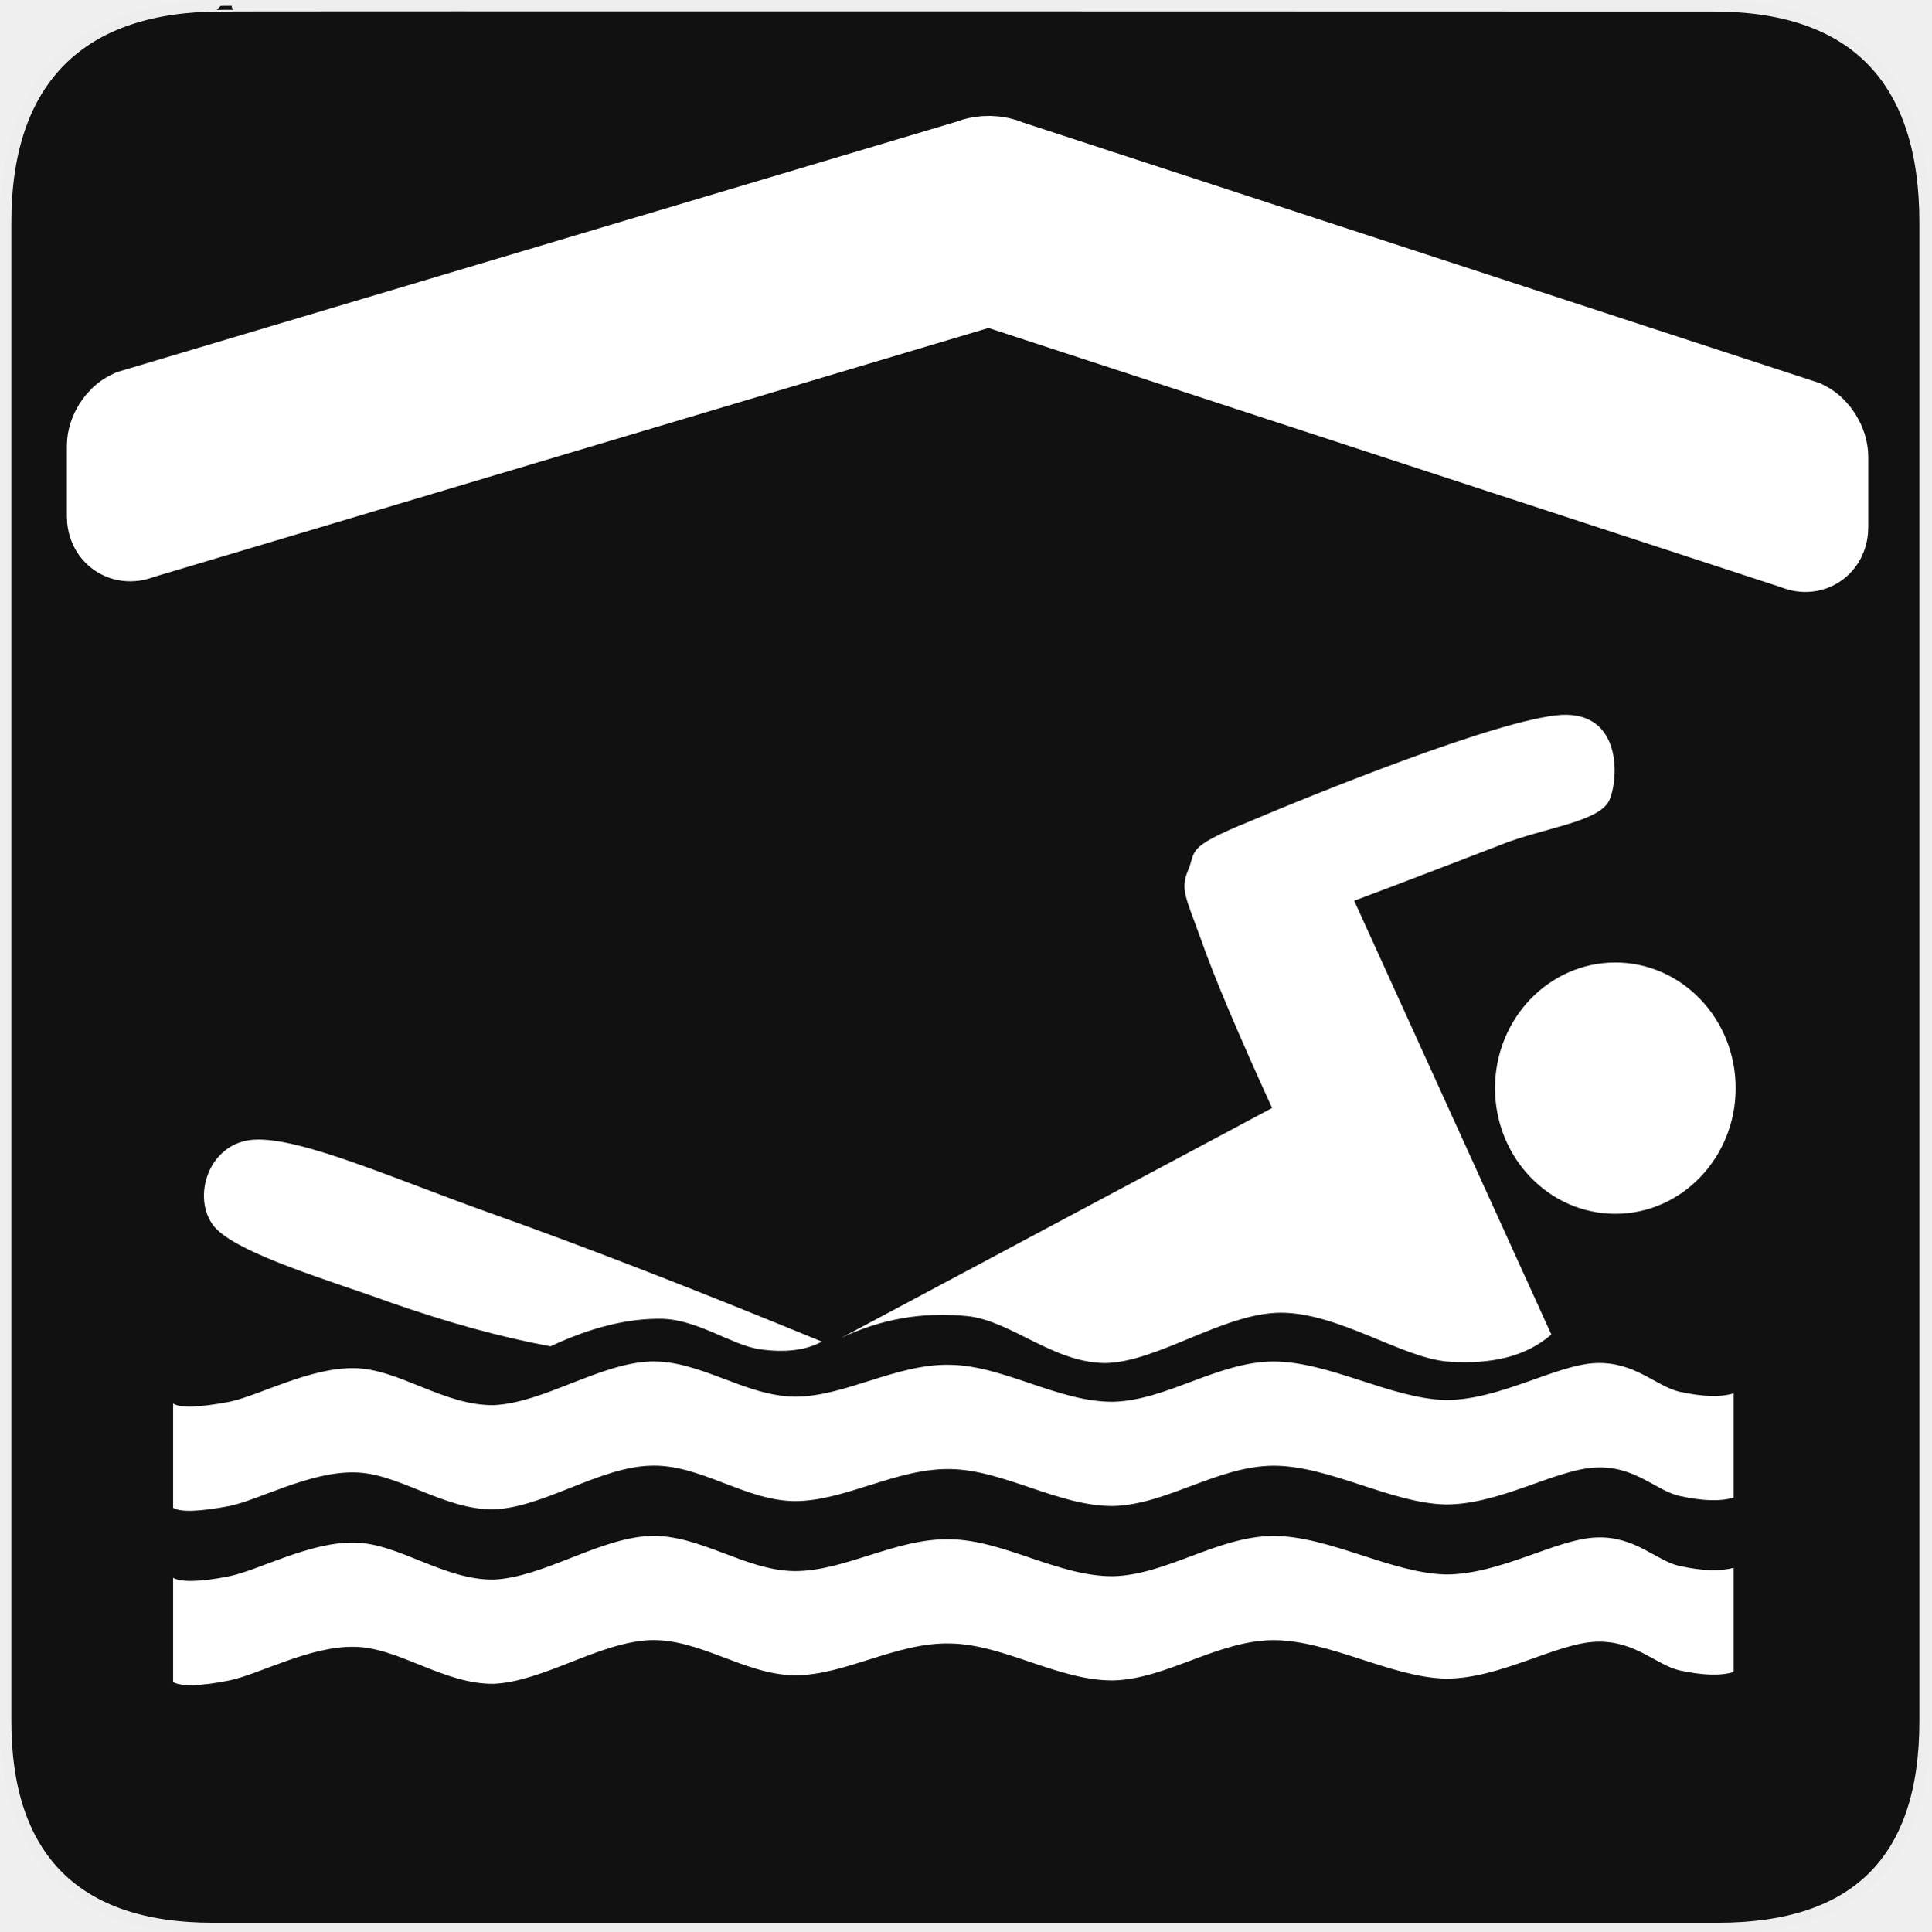
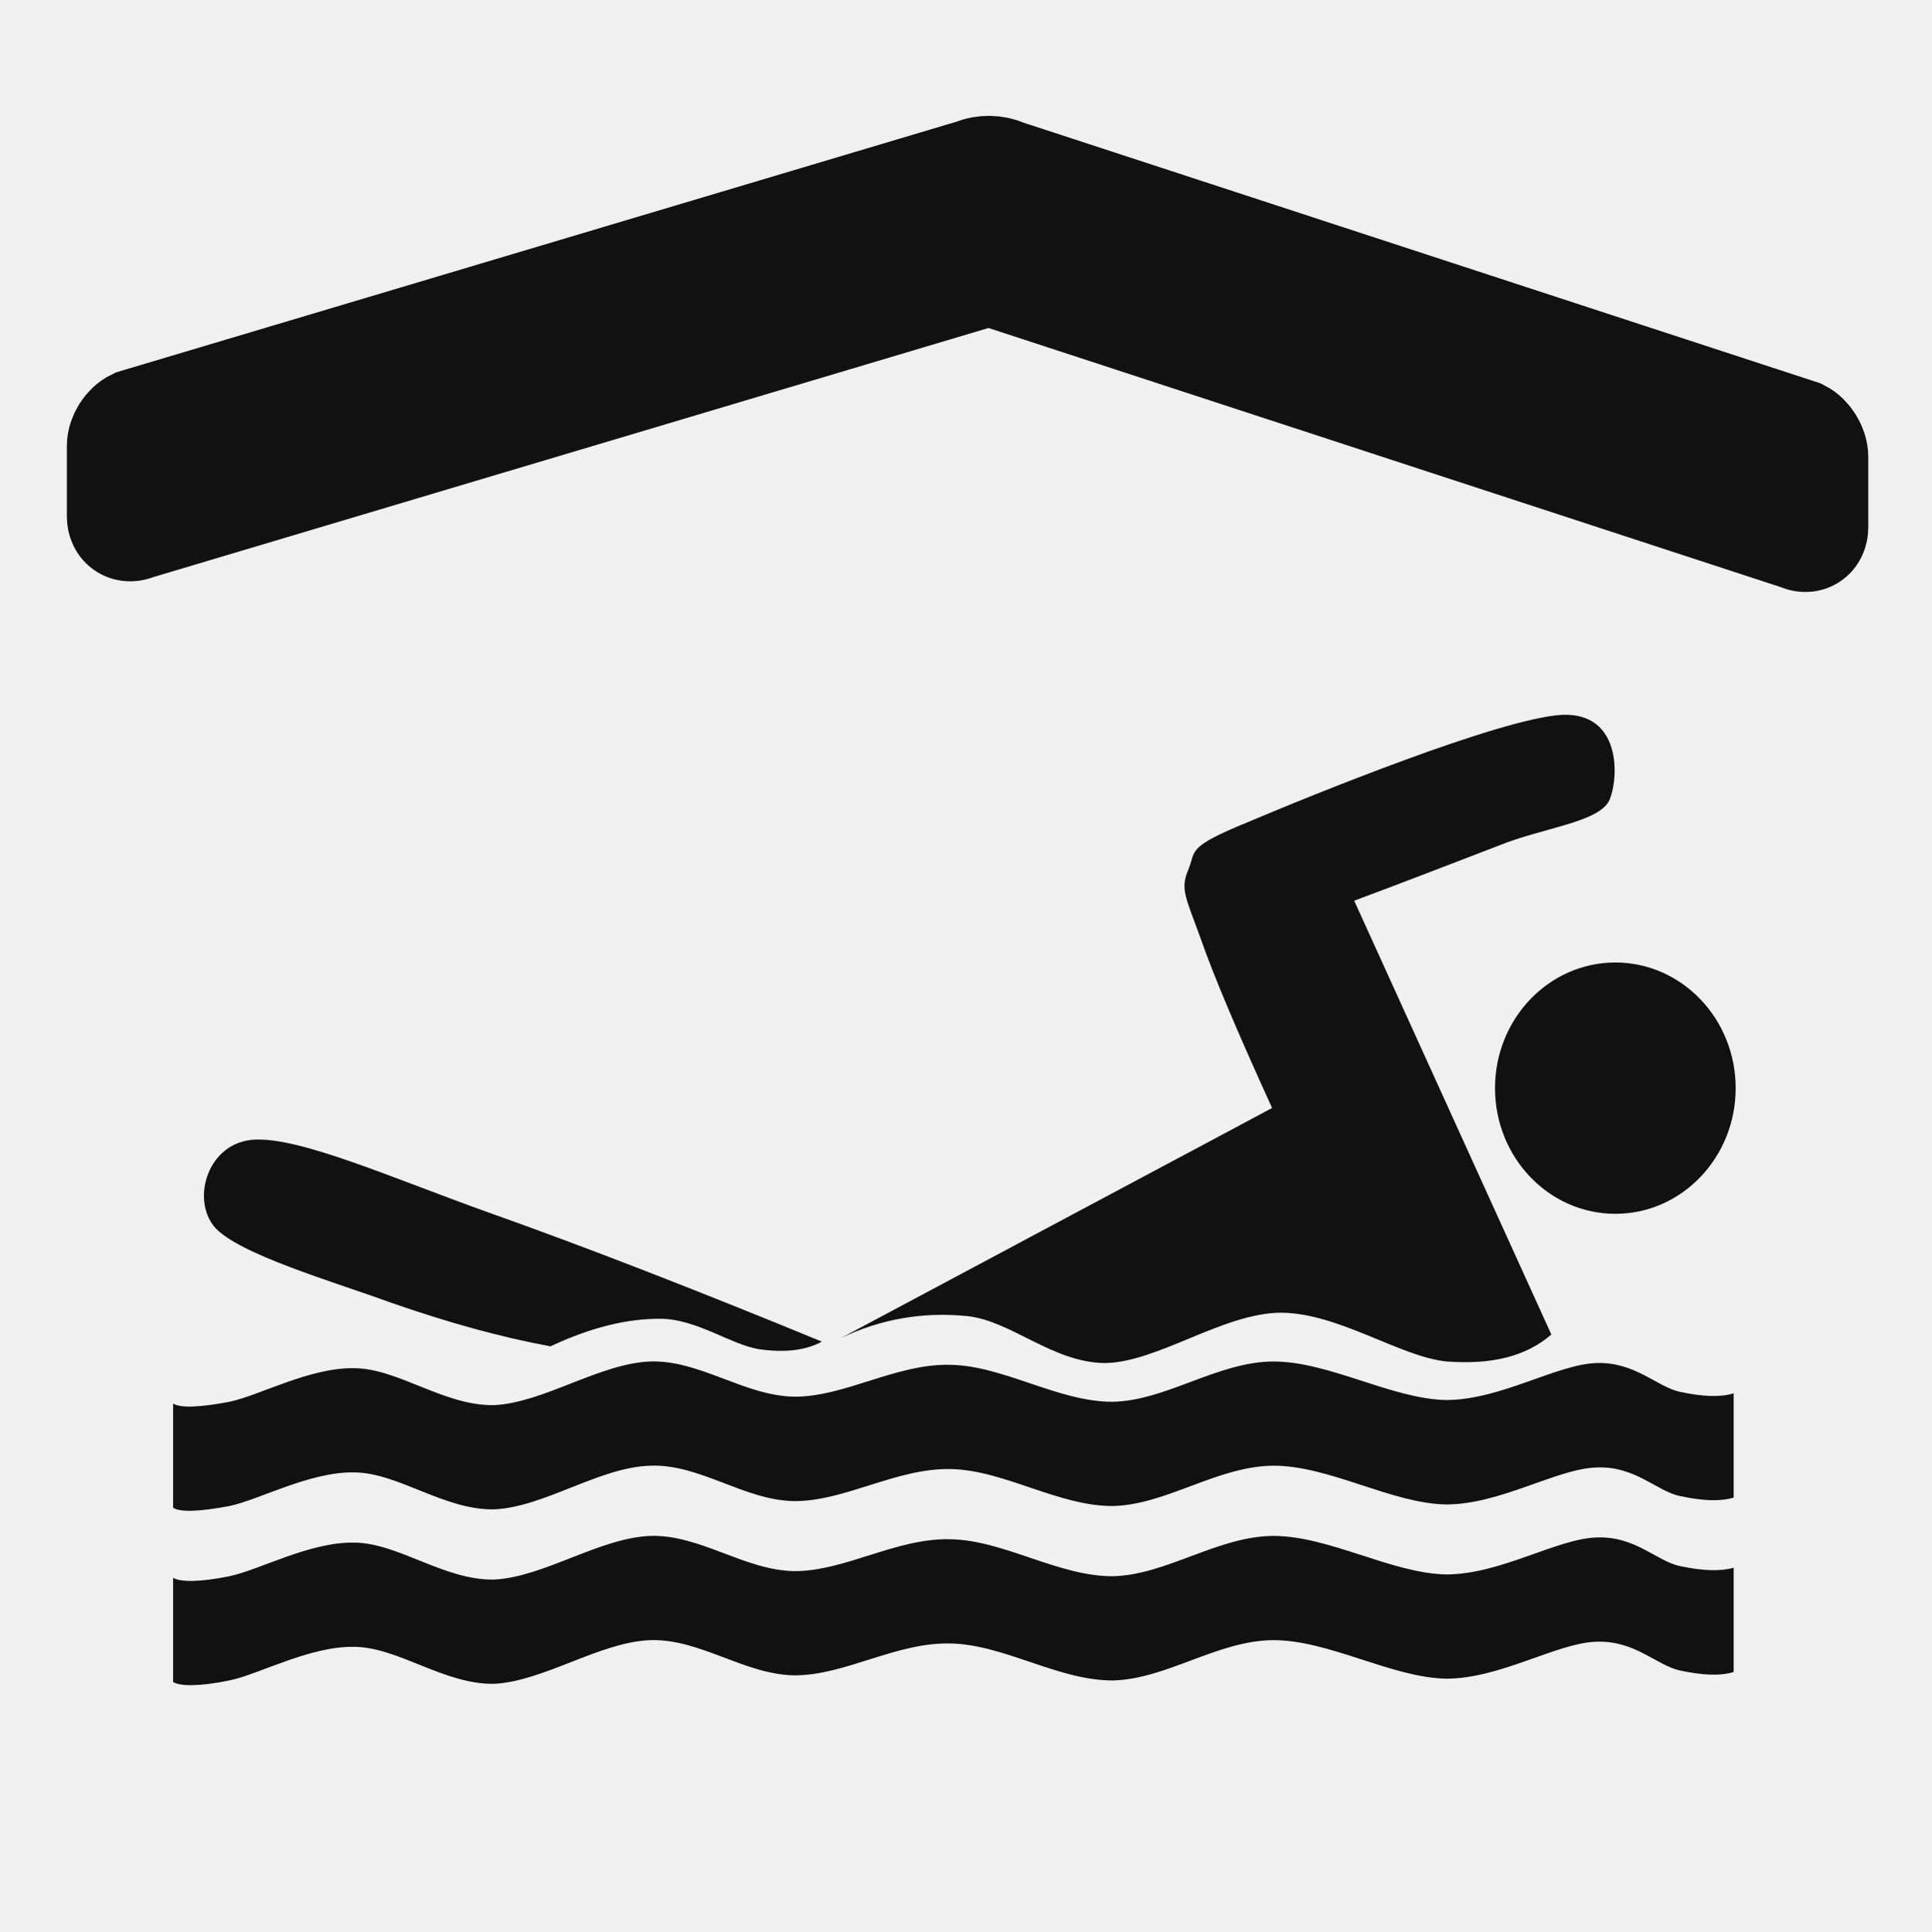
<svg xmlns="http://www.w3.org/2000/svg" version="1.0" width="580" height="580" id="svg2">
  <defs id="defs4">
    </defs>
  <g id="g1327">
-     <path d="M 66.275,1.768 C 24.94,1.768 1.704,23.139 1.704,66.804 L 1.704,516.927 C 1.704,557.771 22.6,579.156 63.896,579.156 L 515.92,579.156 C 557.227,579.156 578.149,558.842 578.149,516.927 L 578.149,66.804 C 578.149,24.203 557.227,1.768 514.628,1.768 C 514.624,1.768 66.133,1.625 66.275,1.768 z " style="fill:#111;stroke:#eee;stroke-width:3.408" id="path1329" />
+     <path d="M 66.275,1.768 C 24.94,1.768 1.704,23.139 1.704,66.804 L 1.704,516.927 C 1.704,557.771 22.6,579.156 63.896,579.156 L 515.92,579.156 C 557.227,579.156 578.149,558.842 578.149,516.927 L 578.149,66.804 C 578.149,24.203 557.227,1.768 514.628,1.768 C 514.624,1.768 66.133,1.625 66.275,1.768 z " style="fill:#111111;fill-opacity:0.0;stroke:#eeeeee;stroke-opacity:0.0;stroke-width:3.408" id="path1329" />
  </g>
-   <path d="M 544.696,158.344 C 544.696,160.95 542.796,162.115 540.473,160.931 L 301.367,82.722 C 299.044,81.539 295.215,81.479 292.857,82.591 L 40.765,157.783 C 38.407,158.896 36.478,157.671 36.478,155.065 L 36.478,133.941 C 36.478,131.335 38.407,128.292 40.765,127.179 L 292.857,51.987 C 295.215,50.875 299.044,50.935 301.367,52.118 L 540.473,130.327 C 542.796,131.511 544.696,134.614 544.696,137.22 L 544.696,158.344 L 544.696,158.344 z" style="fill:none;fill-opacity:1;stroke:#ffffff;stroke-width:32.79" id="path2253" />
-   <path clip-rule="evenodd" d="M 520.67,418.458 C 516.597,419.701 511.337,419.463 504.438,417.987 C 497.426,416.391 491.034,408.951 479.384,409.362 C 467.45,409.776 450.595,420.466 434.309,420.466 C 417.793,420.115 399.243,408.889 382.389,408.889 C 365.592,409.008 350.322,420.642 334.204,420.997 C 317.803,421.055 301.458,410.131 285.396,409.895 C 269.108,409.483 253.668,419.583 238.454,419.463 C 223.467,419.169 210.176,408.417 195.301,408.889 C 180.031,409.483 163.29,421.293 148.359,422.002 C 133.316,422.239 119.685,411.018 106.395,410.898 C 92.992,410.662 77.947,419.108 68.898,420.998 C 59.849,422.714 54.137,422.891 51.988,421.53 L 51.988,452.834 C 54.137,454.192 59.849,454.016 68.898,452.302 C 77.947,450.411 92.991,441.966 106.395,442.202 C 119.686,442.321 133.316,453.542 148.359,453.303 C 163.29,452.715 180.031,440.606 195.301,440.192 C 210.176,439.602 223.466,450.587 238.454,450.823 C 253.668,450.943 269.108,440.903 285.396,441.198 C 301.458,441.433 317.803,452.357 334.204,452.301 C 350.322,451.946 365.592,440.31 382.389,440.192 C 399.243,440.135 417.793,451.533 434.309,451.83 C 450.595,451.83 467.451,441.136 479.384,440.725 C 491.034,440.192 497.426,447.753 504.438,449.288 C 511.337,450.765 516.597,451.001 520.67,449.76 L 520.67,418.458 z" id="path113" style="fill:#ffffff;fill-opacity:1;fill-rule:evenodd" />
-   <path clip-rule="evenodd" d="M 252.649,401.805 L 382.048,332.762 C 371.871,310.436 364.687,293.605 360.502,281.615 C 356.202,269.684 354.393,267.027 356.825,261.357 C 359.313,255.51 355.863,254.624 374.811,246.888 C 393.755,238.855 450.425,215.821 468.918,214.699 C 487.016,213.754 486.282,233.717 483.285,240.451 C 480.003,247.005 463.149,248.659 450.368,253.857 C 437.416,258.819 423.164,264.369 406.707,270.512 L 465.92,400.801 C 458.286,407.356 448.161,409.898 434.475,408.892 C 420.562,407.537 402.011,394.307 384.706,394.244 C 367.456,394.307 347.774,409.071 331.996,409.365 C 316.16,409.305 303.605,396.549 290.37,395.252 C 277.082,393.948 264.583,396.133 252.649,401.805 z" id="path115" style="fill:#ffffff;fill-opacity:1;fill-rule:evenodd" />
-   <path clip-rule="evenodd" d="M 485.133,289.063 C 505.083,289.063 521.271,305.97 521.271,326.803 C 521.271,347.635 505.082,364.542 485.133,364.542 C 465.185,364.542 448.994,347.635 448.994,326.803 C 448.994,305.97 465.184,289.063 485.133,289.063" id="path117" style="fill:#ffffff;fill-opacity:1;fill-rule:evenodd" />
-   <path clip-rule="evenodd" d="M 165.327,404.343 C 150,401.508 134.391,397.141 117.425,391.23 C 100.344,384.973 71.218,376.584 64.318,368.375 C 57.418,359.929 62.451,343.038 76.365,342.27 C 90.333,341.503 118.046,353.905 146.834,364.183 C 175.451,374.343 208.197,387.041 246.825,402.928 C 242.074,405.527 235.797,406.353 227.765,405.172 C 219.621,403.811 209.328,396.311 198.865,396.076 C 188.346,395.898 177.317,398.734 165.327,404.343 z" id="path119" style="fill:#ffffff;fill-opacity:1;fill-rule:evenodd" />
-   <path clip-rule="evenodd" d="M 520.67,470.848 C 516.597,471.968 511.337,471.793 504.438,470.316 C 497.426,468.782 491.034,461.218 479.384,461.75 C 467.45,462.163 450.595,472.853 434.309,472.853 C 417.793,472.5 399.243,461.278 382.389,461.278 C 365.592,461.398 350.322,473.032 334.204,473.385 C 317.803,473.445 301.458,462.519 285.396,462.282 C 269.108,461.868 253.668,471.968 238.454,471.85 C 223.467,471.556 210.176,460.805 195.301,461.278 C 180.031,461.868 163.29,473.68 148.359,474.391 C 133.316,474.626 119.685,463.404 106.395,463.286 C 92.992,463.051 77.947,471.495 68.898,473.386 C 59.849,475.219 54.137,475.158 51.988,473.859 L 51.988,505.162 C 54.137,506.46 59.849,506.522 68.898,504.689 C 77.947,502.797 92.991,494.354 106.395,494.588 C 119.686,494.706 133.316,505.928 148.359,505.694 C 163.29,504.982 180.031,493.17 195.301,492.581 C 210.176,492.108 223.466,502.858 238.454,503.153 C 253.668,503.271 269.108,493.17 285.396,493.585 C 301.458,493.822 317.803,504.748 334.204,504.687 C 350.322,504.335 365.592,492.696 382.389,492.581 C 399.243,492.581 417.793,503.803 434.309,504.155 C 450.595,504.155 467.451,493.465 479.384,493.053 C 491.034,492.638 497.426,500.079 504.438,501.676 C 511.337,503.153 516.597,503.39 520.67,502.15 L 520.67,470.848 z" id="path121" style="fill:#ffffff;fill-opacity:1;fill-rule:evenodd" />
+   <path d="M 544.696,158.344 C 544.696,160.95 542.796,162.115 540.473,160.931 L 301.367,82.722 C 299.044,81.539 295.215,81.479 292.857,82.591 L 40.765,157.783 C 38.407,158.896 36.478,157.671 36.478,155.065 L 36.478,133.941 C 36.478,131.335 38.407,128.292 40.765,127.179 L 292.857,51.987 C 295.215,50.875 299.044,50.935 301.367,52.118 L 540.473,130.327 C 542.796,131.511 544.696,134.614 544.696,137.22 L 544.696,158.344 L 544.696,158.344 z" style="fill:none;fill-opacity:1;stroke:#111111;stroke-width:32.79" id="path2253" />
+   <path clip-rule="evenodd" d="M 520.67,418.458 C 516.597,419.701 511.337,419.463 504.438,417.987 C 497.426,416.391 491.034,408.951 479.384,409.362 C 467.45,409.776 450.595,420.466 434.309,420.466 C 417.793,420.115 399.243,408.889 382.389,408.889 C 365.592,409.008 350.322,420.642 334.204,420.997 C 317.803,421.055 301.458,410.131 285.396,409.895 C 269.108,409.483 253.668,419.583 238.454,419.463 C 223.467,419.169 210.176,408.417 195.301,408.889 C 180.031,409.483 163.29,421.293 148.359,422.002 C 133.316,422.239 119.685,411.018 106.395,410.898 C 92.992,410.662 77.947,419.108 68.898,420.998 C 59.849,422.714 54.137,422.891 51.988,421.53 L 51.988,452.834 C 54.137,454.192 59.849,454.016 68.898,452.302 C 77.947,450.411 92.991,441.966 106.395,442.202 C 119.686,442.321 133.316,453.542 148.359,453.303 C 163.29,452.715 180.031,440.606 195.301,440.192 C 210.176,439.602 223.466,450.587 238.454,450.823 C 253.668,450.943 269.108,440.903 285.396,441.198 C 301.458,441.433 317.803,452.357 334.204,452.301 C 350.322,451.946 365.592,440.31 382.389,440.192 C 399.243,440.135 417.793,451.533 434.309,451.83 C 450.595,451.83 467.451,441.136 479.384,440.725 C 491.034,440.192 497.426,447.753 504.438,449.288 C 511.337,450.765 516.597,451.001 520.67,449.76 L 520.67,418.458 z" id="path113" style="fill:#111111;fill-opacity:1;fill-rule:evenodd" />
+   <path clip-rule="evenodd" d="M 252.649,401.805 L 382.048,332.762 C 371.871,310.436 364.687,293.605 360.502,281.615 C 356.202,269.684 354.393,267.027 356.825,261.357 C 359.313,255.51 355.863,254.624 374.811,246.888 C 393.755,238.855 450.425,215.821 468.918,214.699 C 487.016,213.754 486.282,233.717 483.285,240.451 C 480.003,247.005 463.149,248.659 450.368,253.857 C 437.416,258.819 423.164,264.369 406.707,270.512 L 465.92,400.801 C 458.286,407.356 448.161,409.898 434.475,408.892 C 420.562,407.537 402.011,394.307 384.706,394.244 C 367.456,394.307 347.774,409.071 331.996,409.365 C 316.16,409.305 303.605,396.549 290.37,395.252 C 277.082,393.948 264.583,396.133 252.649,401.805 z" id="path115" style="fill:#111111;fill-opacity:1;fill-rule:evenodd" />
+   <path clip-rule="evenodd" d="M 485.133,289.063 C 505.083,289.063 521.271,305.97 521.271,326.803 C 521.271,347.635 505.082,364.542 485.133,364.542 C 465.185,364.542 448.994,347.635 448.994,326.803 C 448.994,305.97 465.184,289.063 485.133,289.063" id="path117" style="fill:#111111;fill-opacity:1;fill-rule:evenodd" />
+   <path clip-rule="evenodd" d="M 165.327,404.343 C 150,401.508 134.391,397.141 117.425,391.23 C 100.344,384.973 71.218,376.584 64.318,368.375 C 57.418,359.929 62.451,343.038 76.365,342.27 C 90.333,341.503 118.046,353.905 146.834,364.183 C 175.451,374.343 208.197,387.041 246.825,402.928 C 242.074,405.527 235.797,406.353 227.765,405.172 C 219.621,403.811 209.328,396.311 198.865,396.076 C 188.346,395.898 177.317,398.734 165.327,404.343 z" id="path119" style="fill:#111111;fill-opacity:1;fill-rule:evenodd" />
+   <path clip-rule="evenodd" d="M 520.67,470.848 C 516.597,471.968 511.337,471.793 504.438,470.316 C 497.426,468.782 491.034,461.218 479.384,461.75 C 467.45,462.163 450.595,472.853 434.309,472.853 C 417.793,472.5 399.243,461.278 382.389,461.278 C 365.592,461.398 350.322,473.032 334.204,473.385 C 317.803,473.445 301.458,462.519 285.396,462.282 C 269.108,461.868 253.668,471.968 238.454,471.85 C 223.467,471.556 210.176,460.805 195.301,461.278 C 180.031,461.868 163.29,473.68 148.359,474.391 C 133.316,474.626 119.685,463.404 106.395,463.286 C 92.992,463.051 77.947,471.495 68.898,473.386 C 59.849,475.219 54.137,475.158 51.988,473.859 L 51.988,505.162 C 54.137,506.46 59.849,506.522 68.898,504.689 C 77.947,502.797 92.991,494.354 106.395,494.588 C 119.686,494.706 133.316,505.928 148.359,505.694 C 163.29,504.982 180.031,493.17 195.301,492.581 C 210.176,492.108 223.466,502.858 238.454,503.153 C 253.668,503.271 269.108,493.17 285.396,493.585 C 301.458,493.822 317.803,504.748 334.204,504.687 C 350.322,504.335 365.592,492.696 382.389,492.581 C 399.243,492.581 417.793,503.803 434.309,504.155 C 450.595,504.155 467.451,493.465 479.384,493.053 C 491.034,492.638 497.426,500.079 504.438,501.676 C 511.337,503.153 516.597,503.39 520.67,502.15 L 520.67,470.848 z" id="path121" style="fill:#111111;fill-opacity:1;fill-rule:evenodd" />
</svg>
